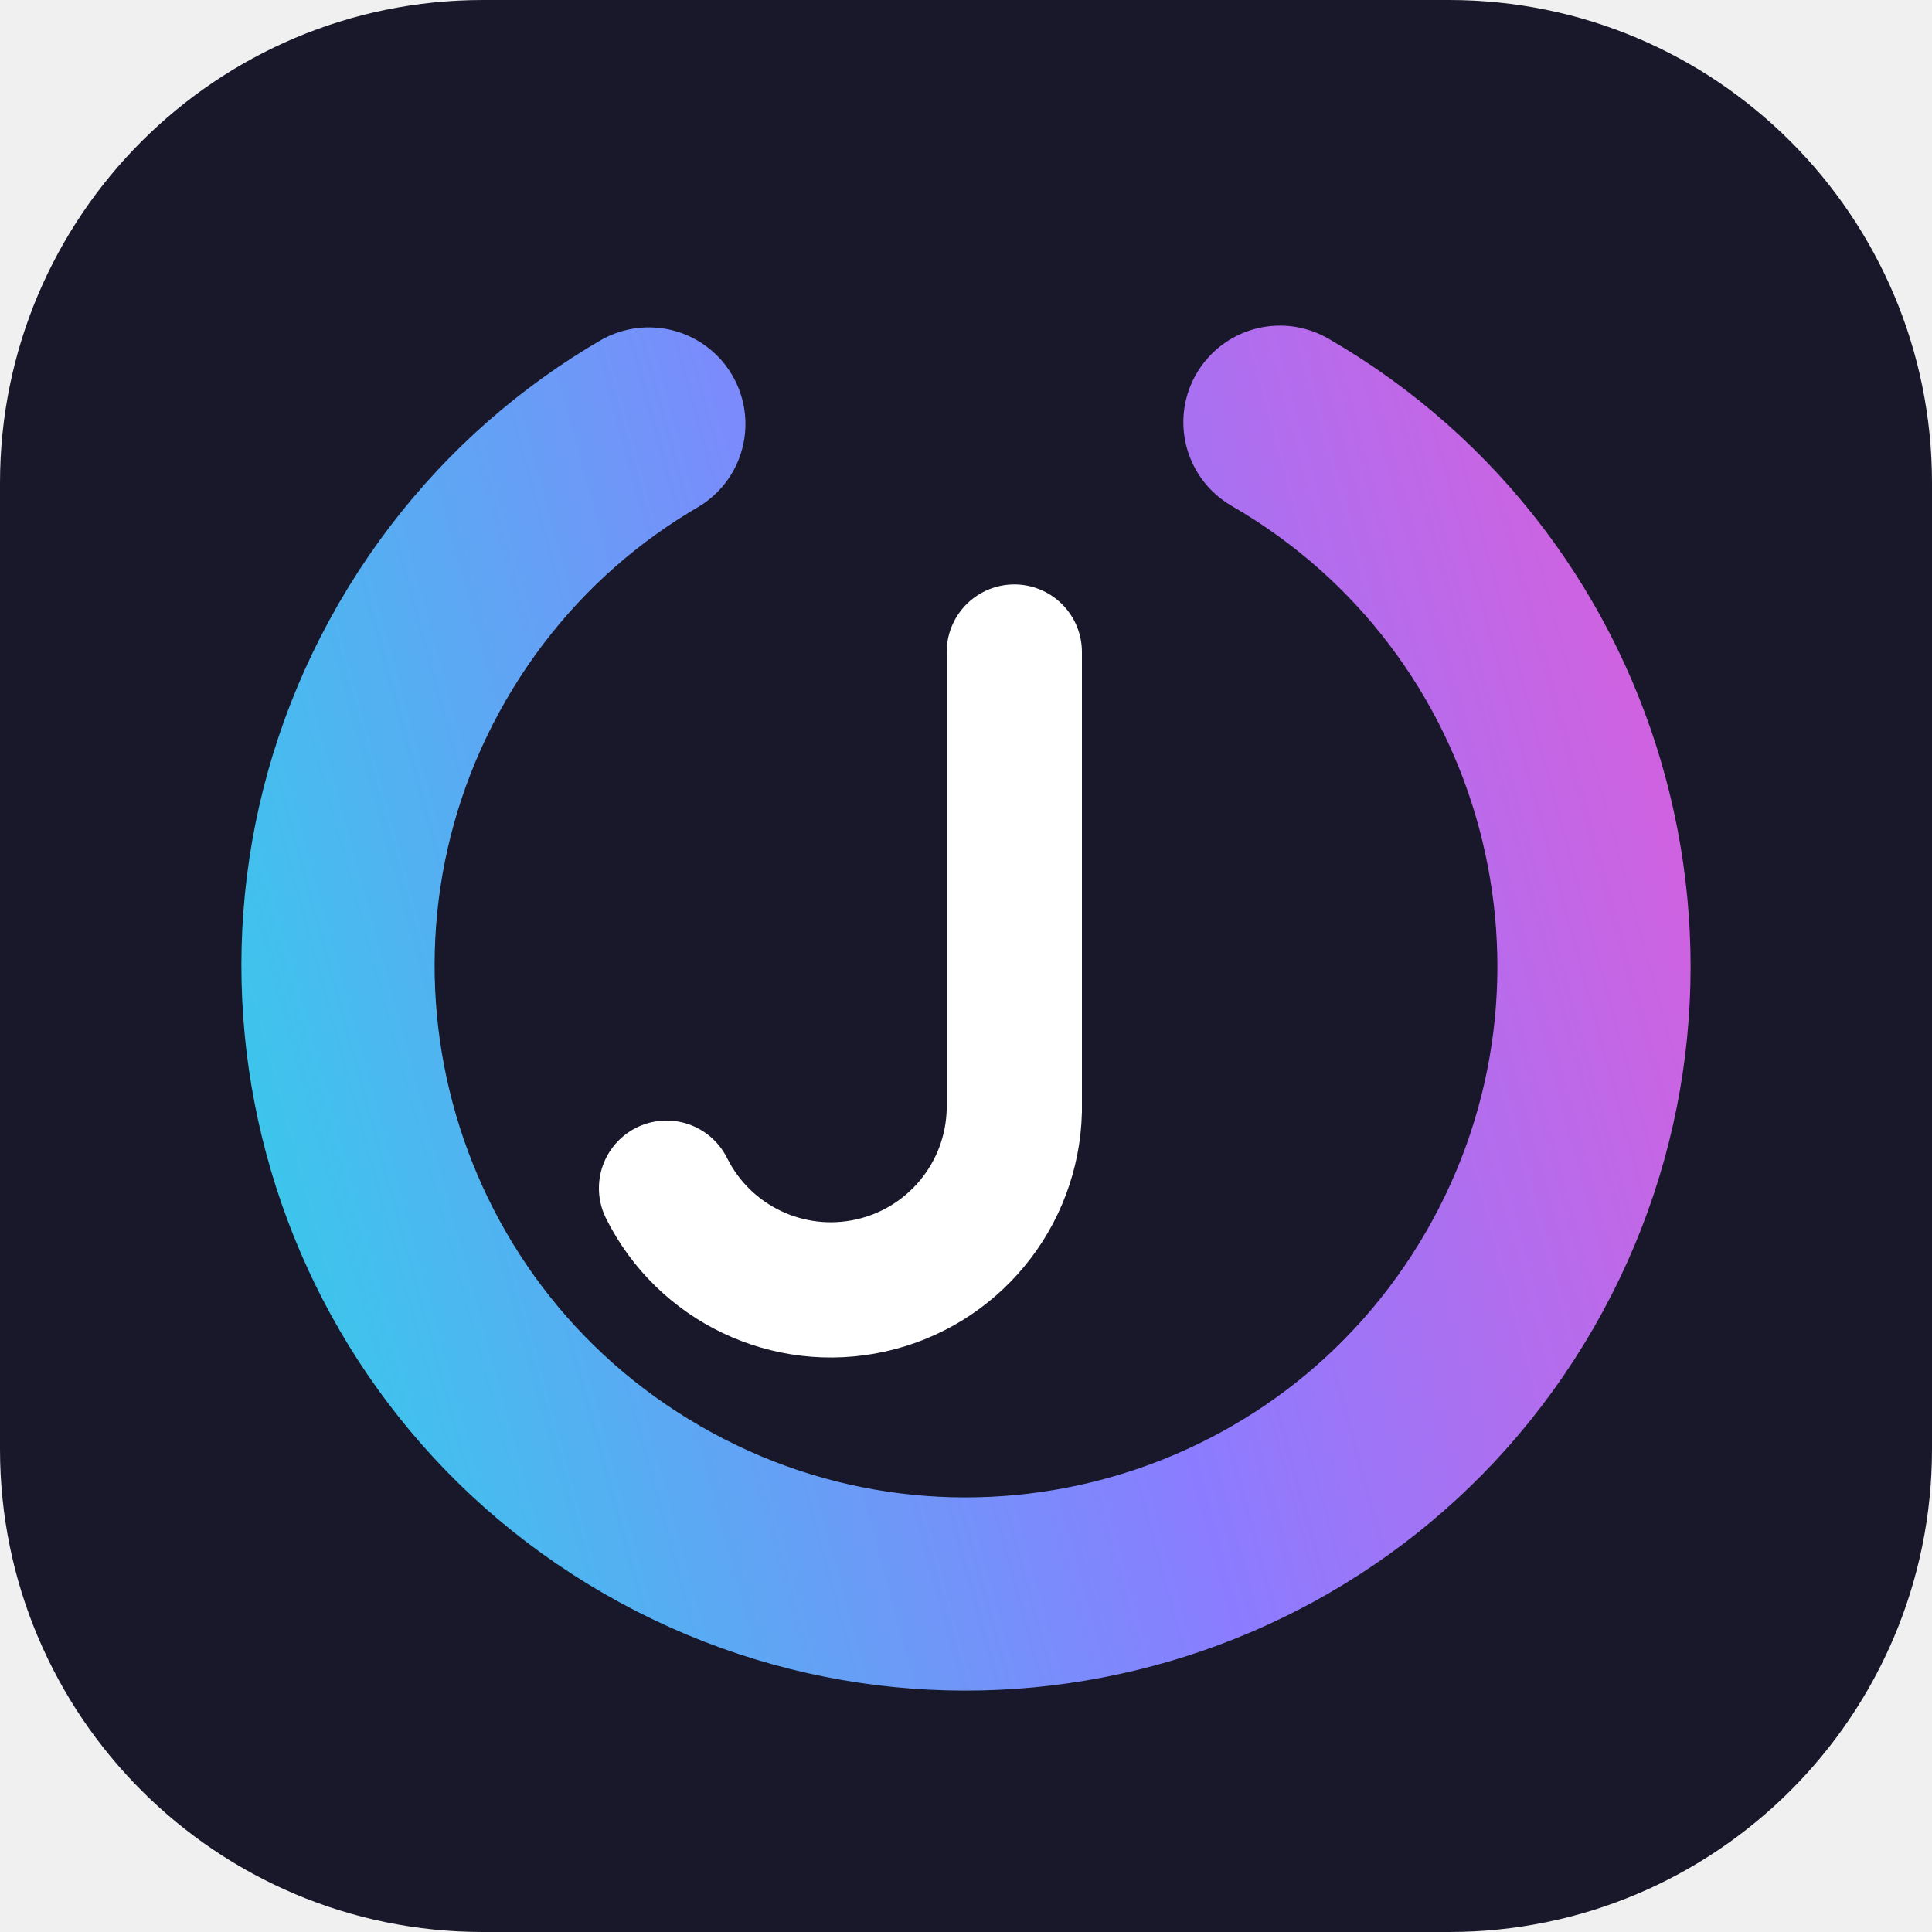
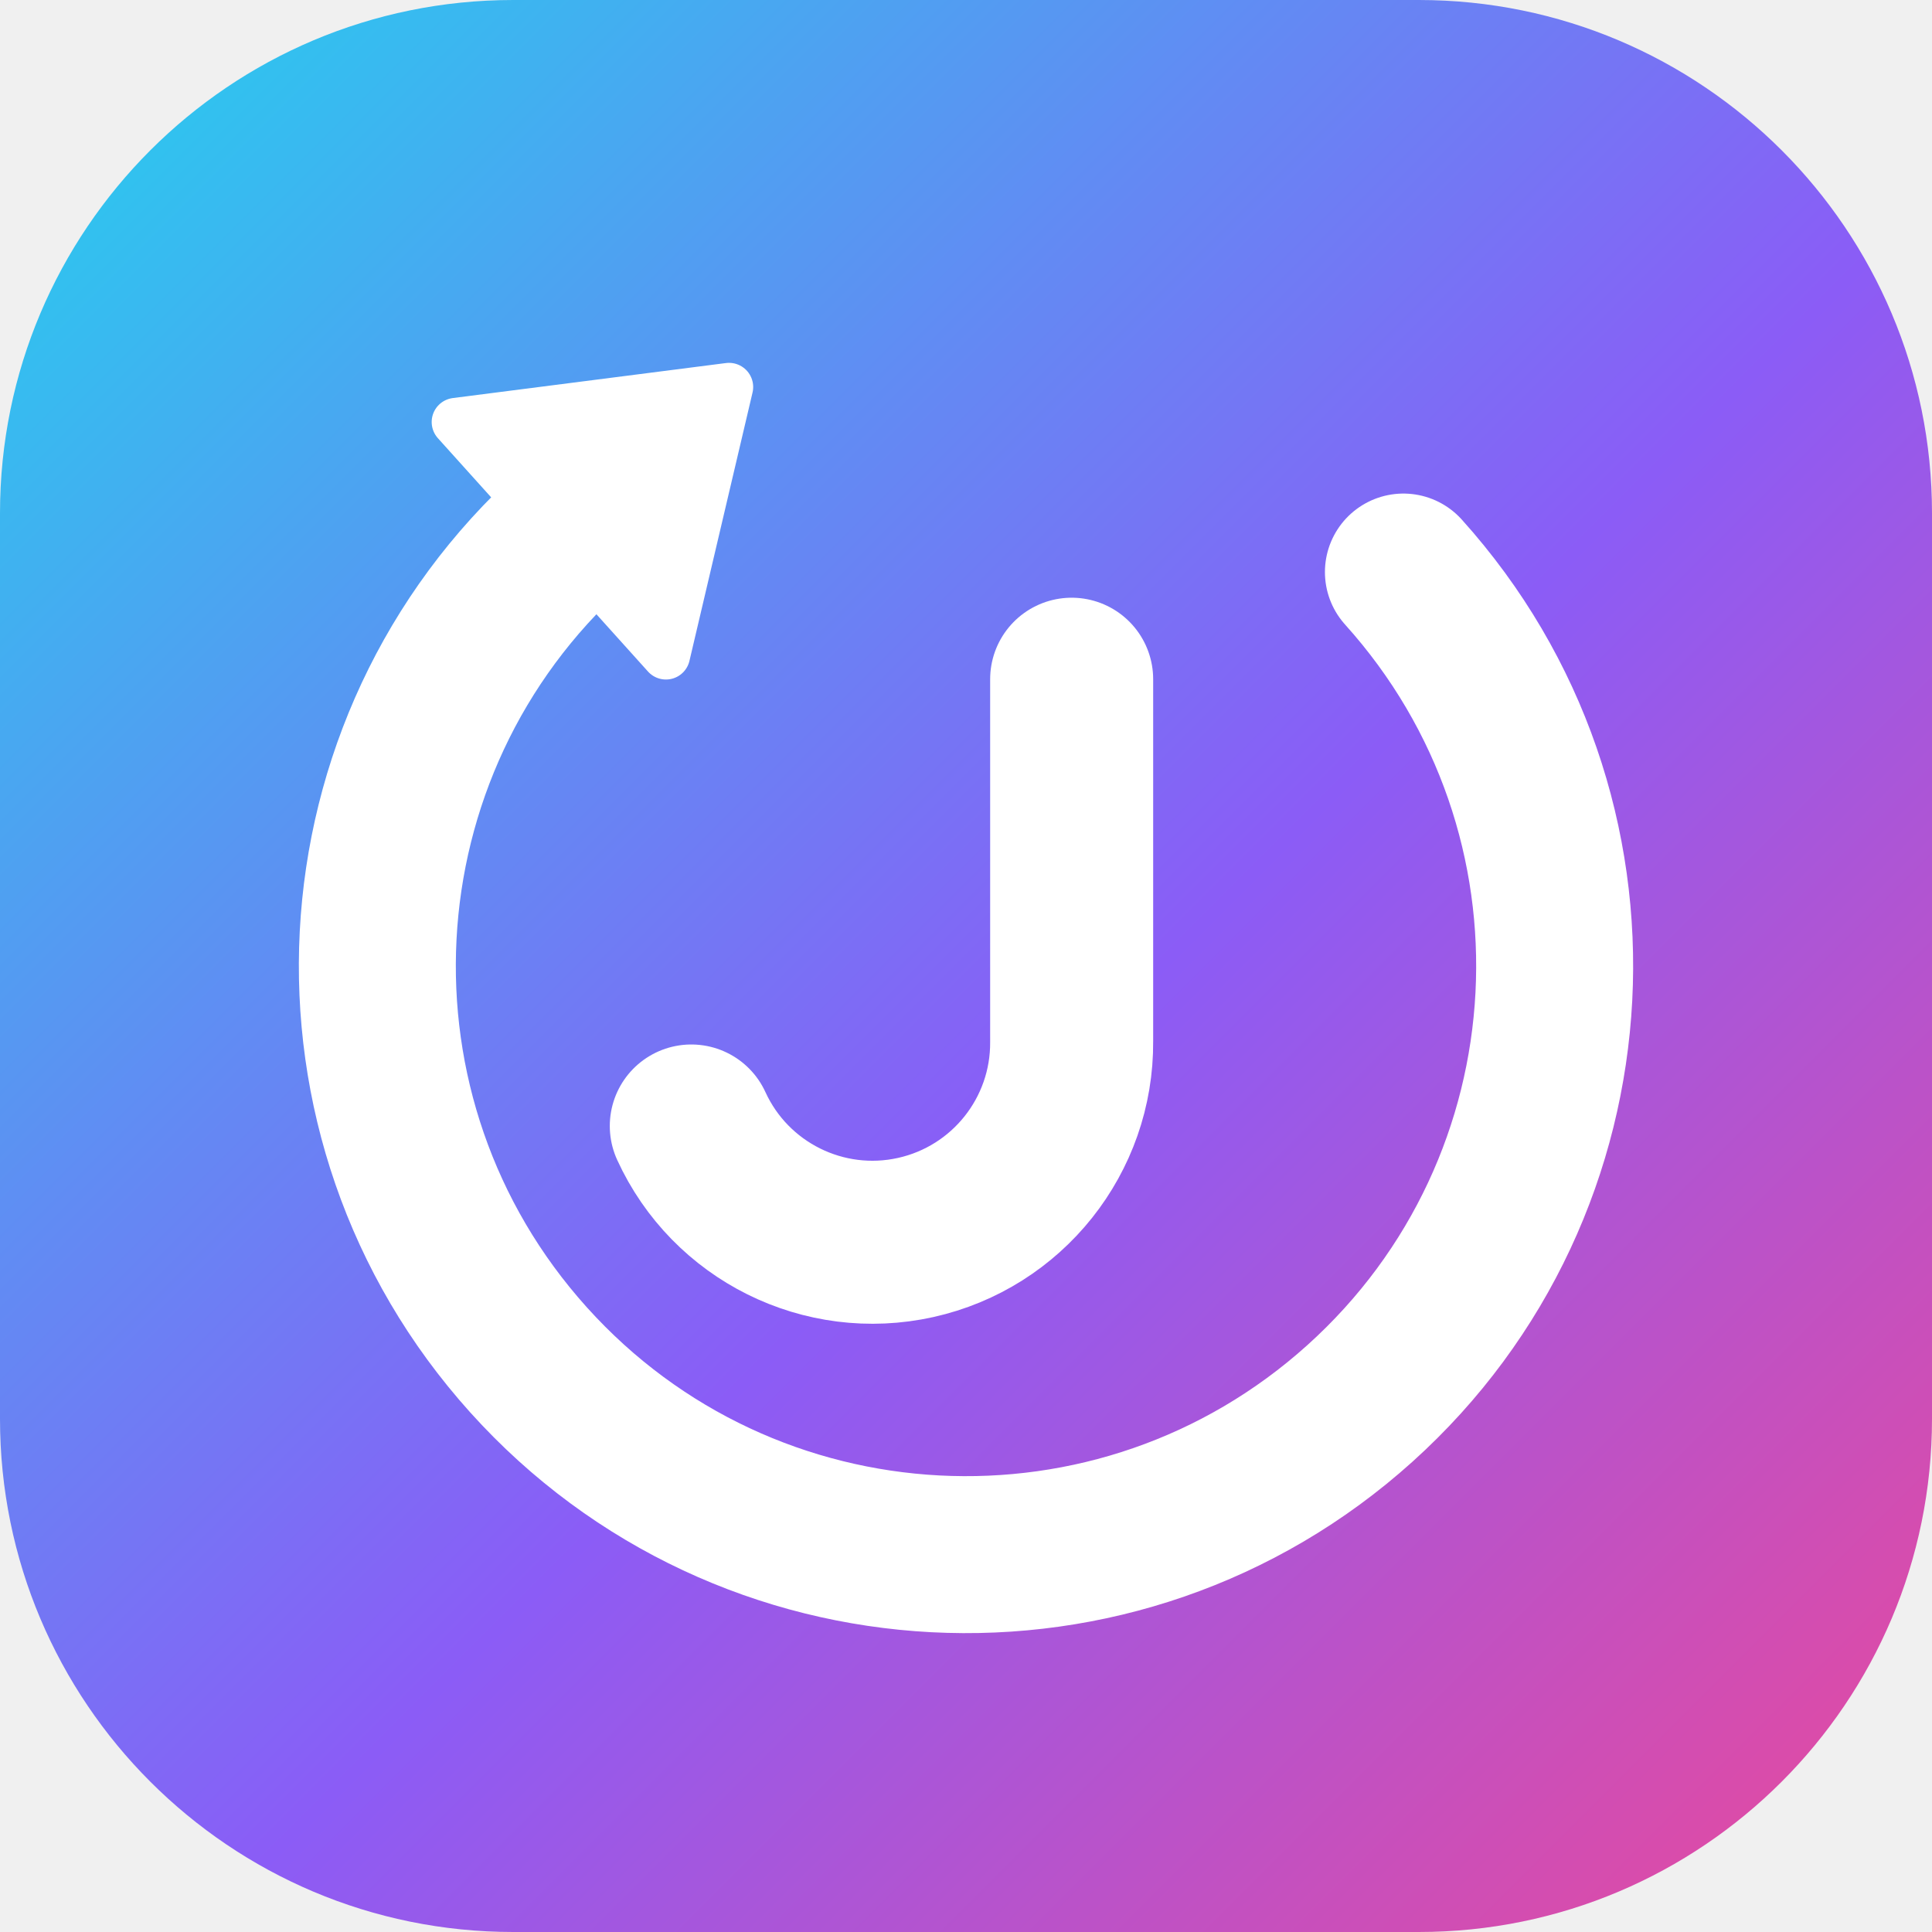
- <svg xmlns="http://www.w3.org/2000/svg" viewBox="0 0 40 40">
+ <svg xmlns="http://www.w3.org/2000/svg" viewBox="0 0 64 64">
  <defs>
    <linearGradient id="g" x1="0" y1="0" x2="1" y2="1">
-       <stop offset="0" stop-color="#2dd4e8" />
-       <stop offset=".55" stop-color="#8b7cff" />
-       <stop offset="1" stop-color="#e15bd8" />
+       <stop offset="0" stop-color="#22d3ee" />
+       <stop offset=".55" stop-color="#8b5cf6" />
+       <stop offset="1" stop-color="#ec4899" />
    </linearGradient>
  </defs>
-   <rect width="40" height="40" rx="10" fill="#18182a" />
-   <circle cx="20" cy="20" r="13" fill="none" stroke="url(#g)" stroke-width="4" stroke-dasharray="68 14" stroke-linecap="round" transform="rotate(-60 20 20)" />
-   <path d="M21 13.5v9.5a3.8 3.8 0 0 1-7.2 1.6" fill="none" stroke="#fff" stroke-width="2.8" stroke-linecap="round" />
+   <rect width="64" height="64" rx="17" fill="url(#g)" />
+   <path d="M46.49 18.95A19.5 19.5 0 1 1 18.95 17.51" fill="none" stroke="#fff" stroke-width="5.2" stroke-linecap="round" />
+   <path d="M24.15 12.82L15.1 13.98l6.96 7.73z" fill="#fff" stroke="#fff" stroke-width="1.6" stroke-linejoin="round" />
+   <path d="M35.5 22.5v12a6.6 6.6 0 0 1-12.6 2.8" fill="none" stroke="#fff" stroke-width="5.4" stroke-linecap="round" />
</svg>
